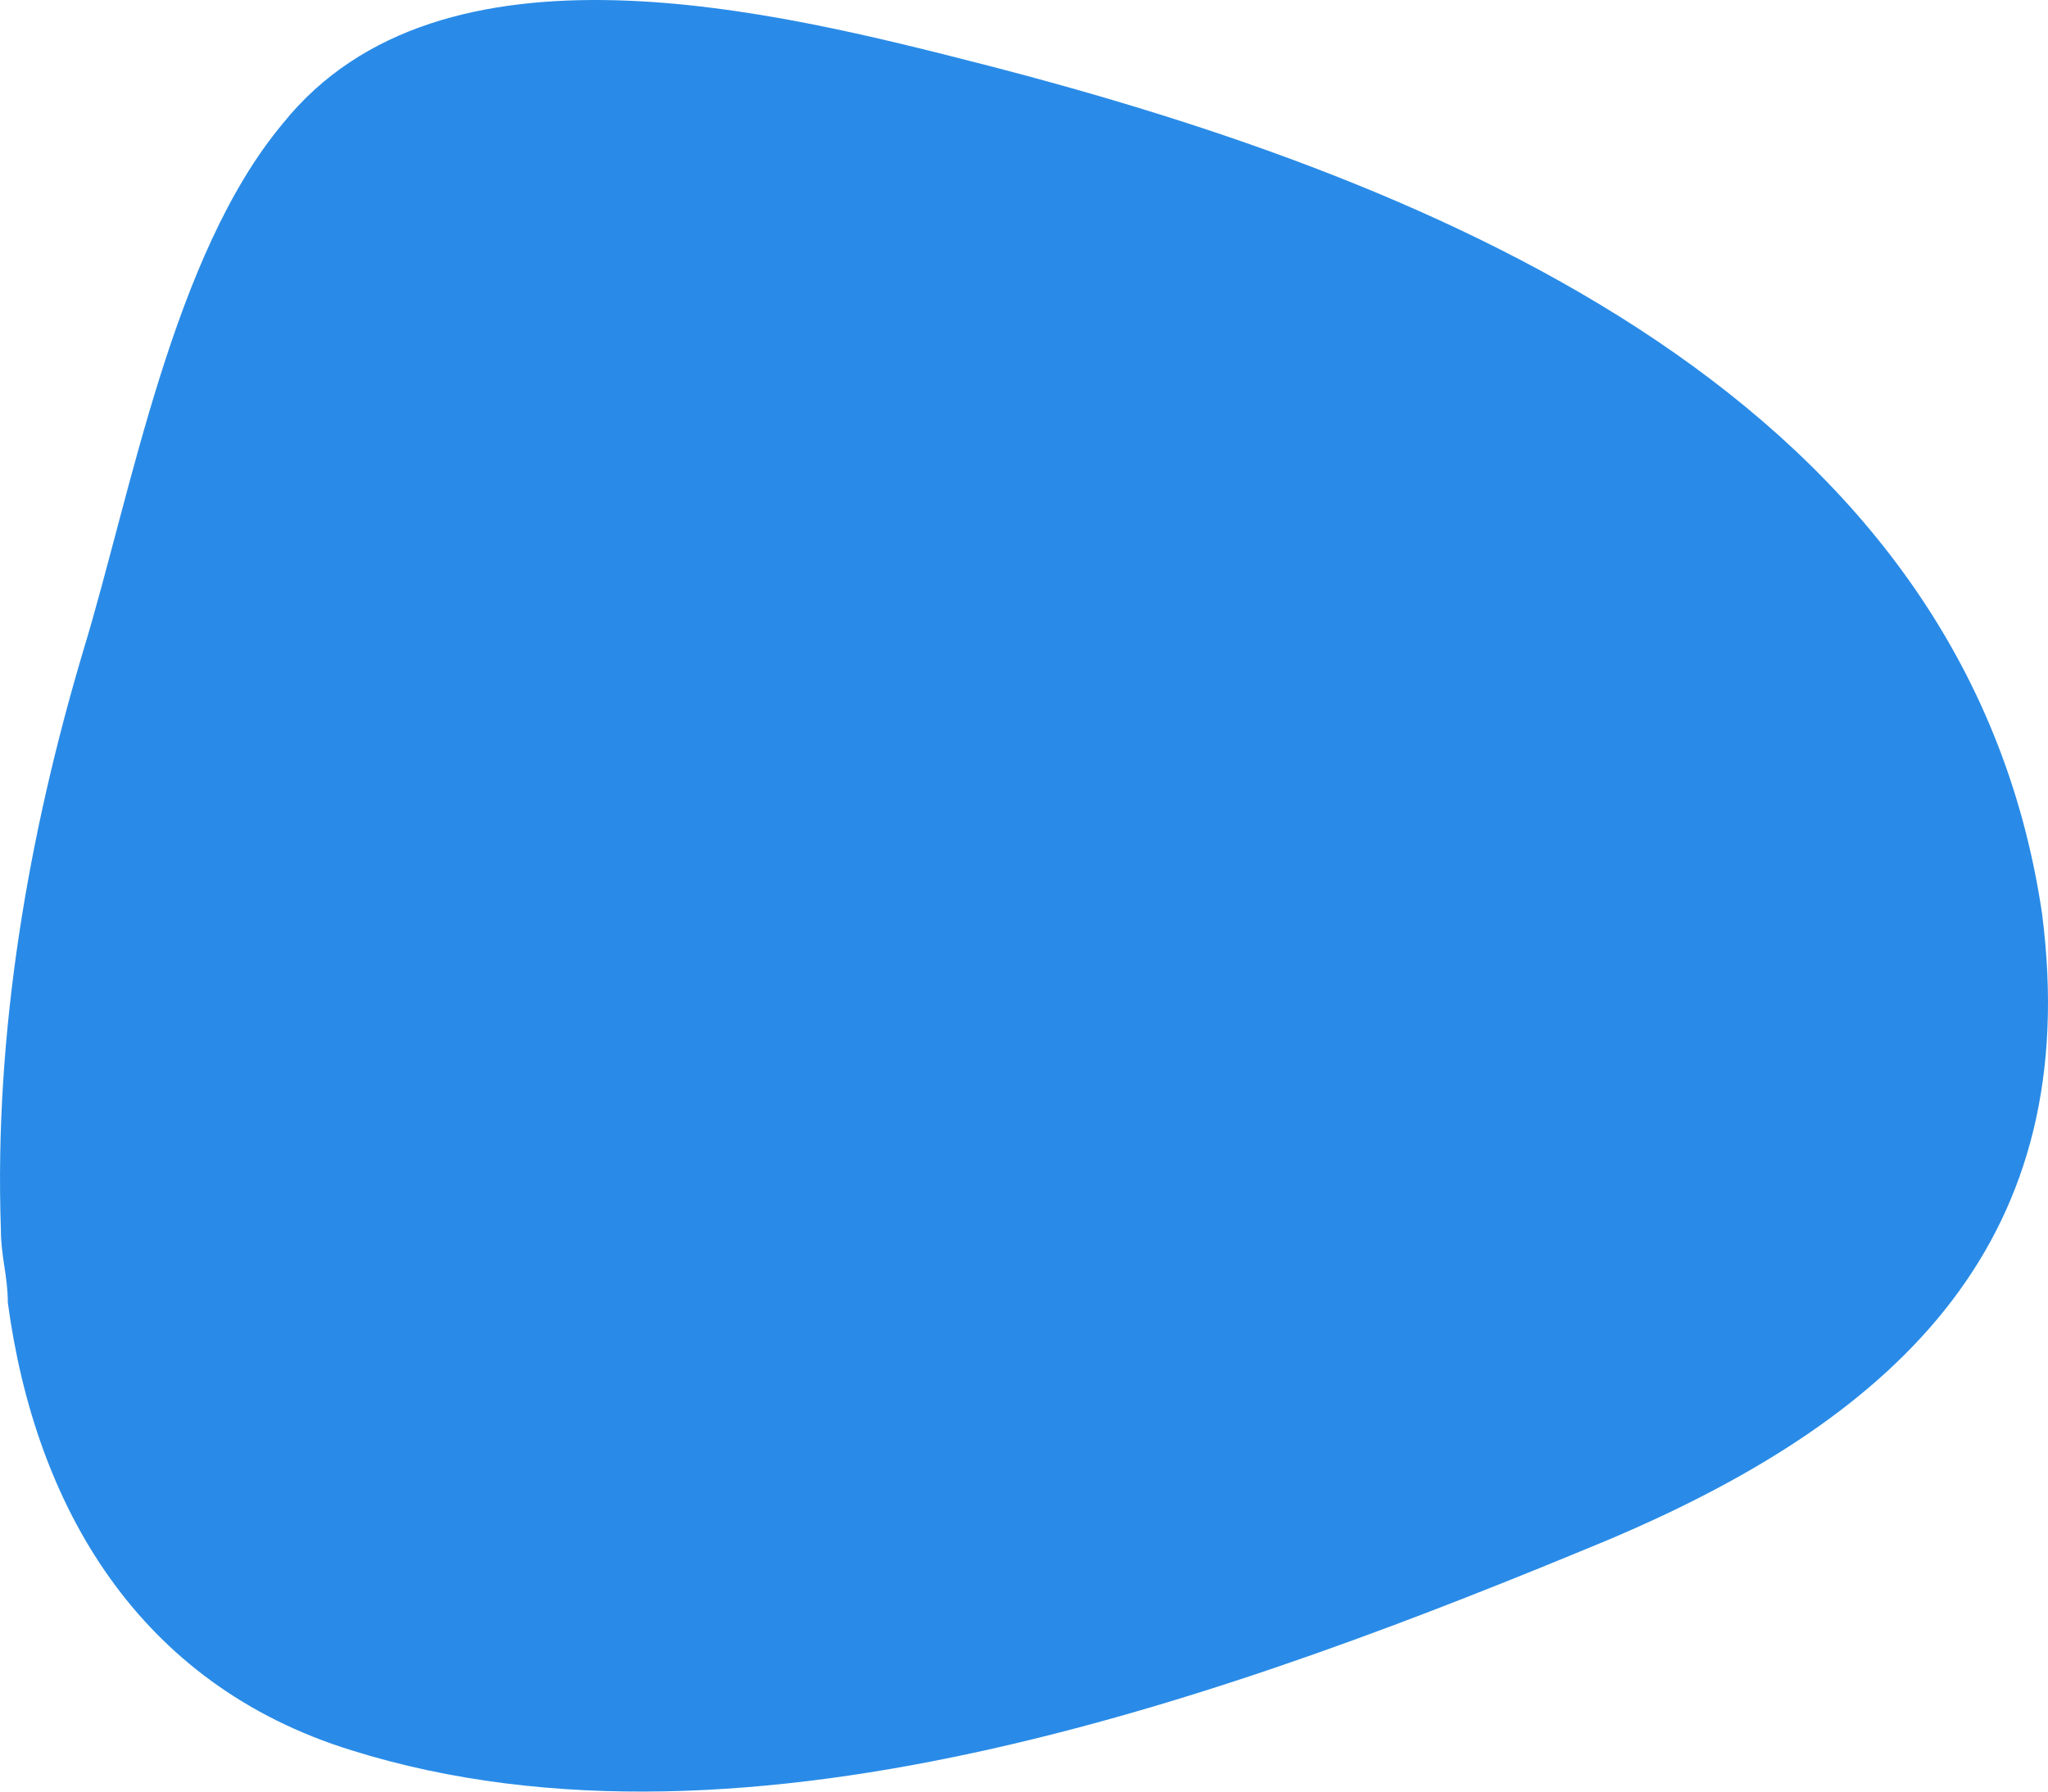
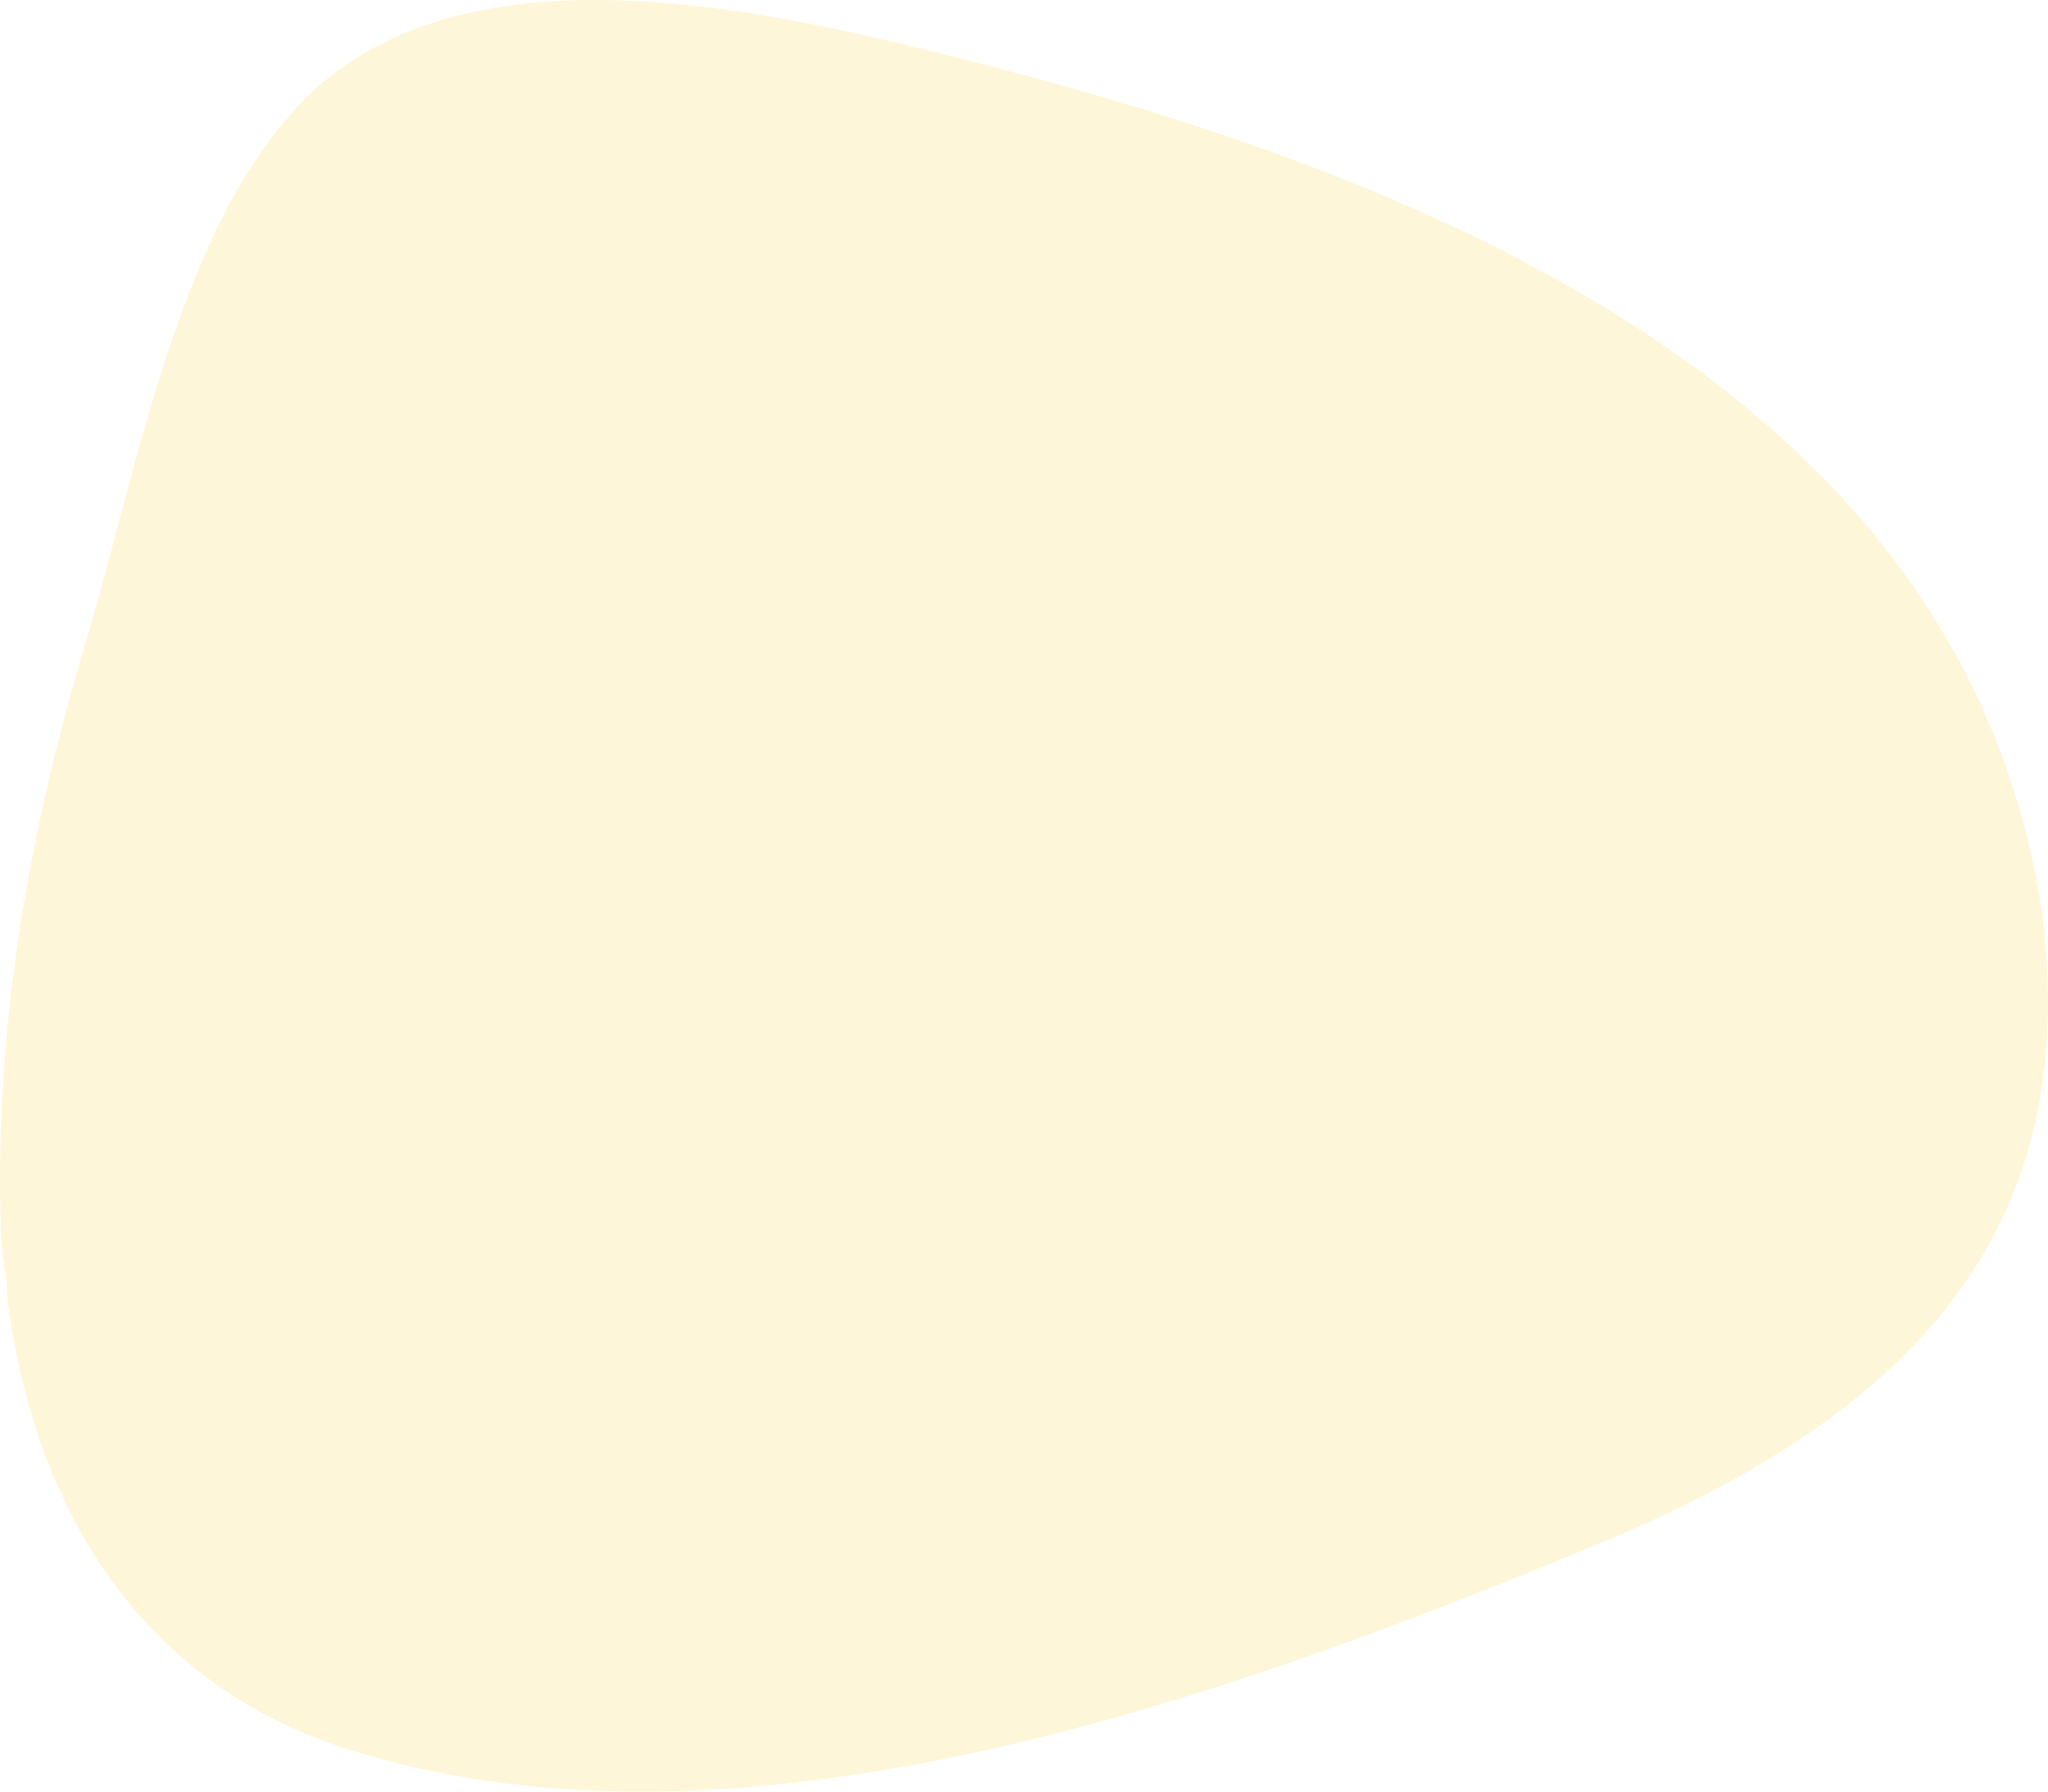
<svg xmlns="http://www.w3.org/2000/svg" width="16" height="14" viewBox="0 0 16 14" fill="none">
-   <path d="M0.007 9.612C0.007 9.817 0.061 9.972 0.061 10.178C0.275 11.773 1.081 13.162 2.745 13.677C5.859 14.654 9.725 13.213 12.571 12.03C14.88 11.052 16.276 9.663 15.954 7.142C15.363 3.128 11.283 1.43 7.685 0.504C6.074 0.092 3.443 -0.577 2.208 0.967C1.349 1.996 1.027 3.848 0.651 5.083C0.222 6.524 -0.047 8.068 0.007 9.612Z" fill="#298BE7" />
+   <path d="M0.007 9.612C0.007 9.817 0.061 9.972 0.061 10.178C0.275 11.773 1.081 13.162 2.745 13.677C5.859 14.654 9.725 13.213 12.571 12.03C14.88 11.052 16.276 9.663 15.954 7.142C15.363 3.128 11.283 1.43 7.685 0.504C6.074 0.092 3.443 -0.577 2.208 0.967C1.349 1.996 1.027 3.848 0.651 5.083C0.222 6.524 -0.047 8.068 0.007 9.612Z" fill="#FEF6D8" />
</svg>
